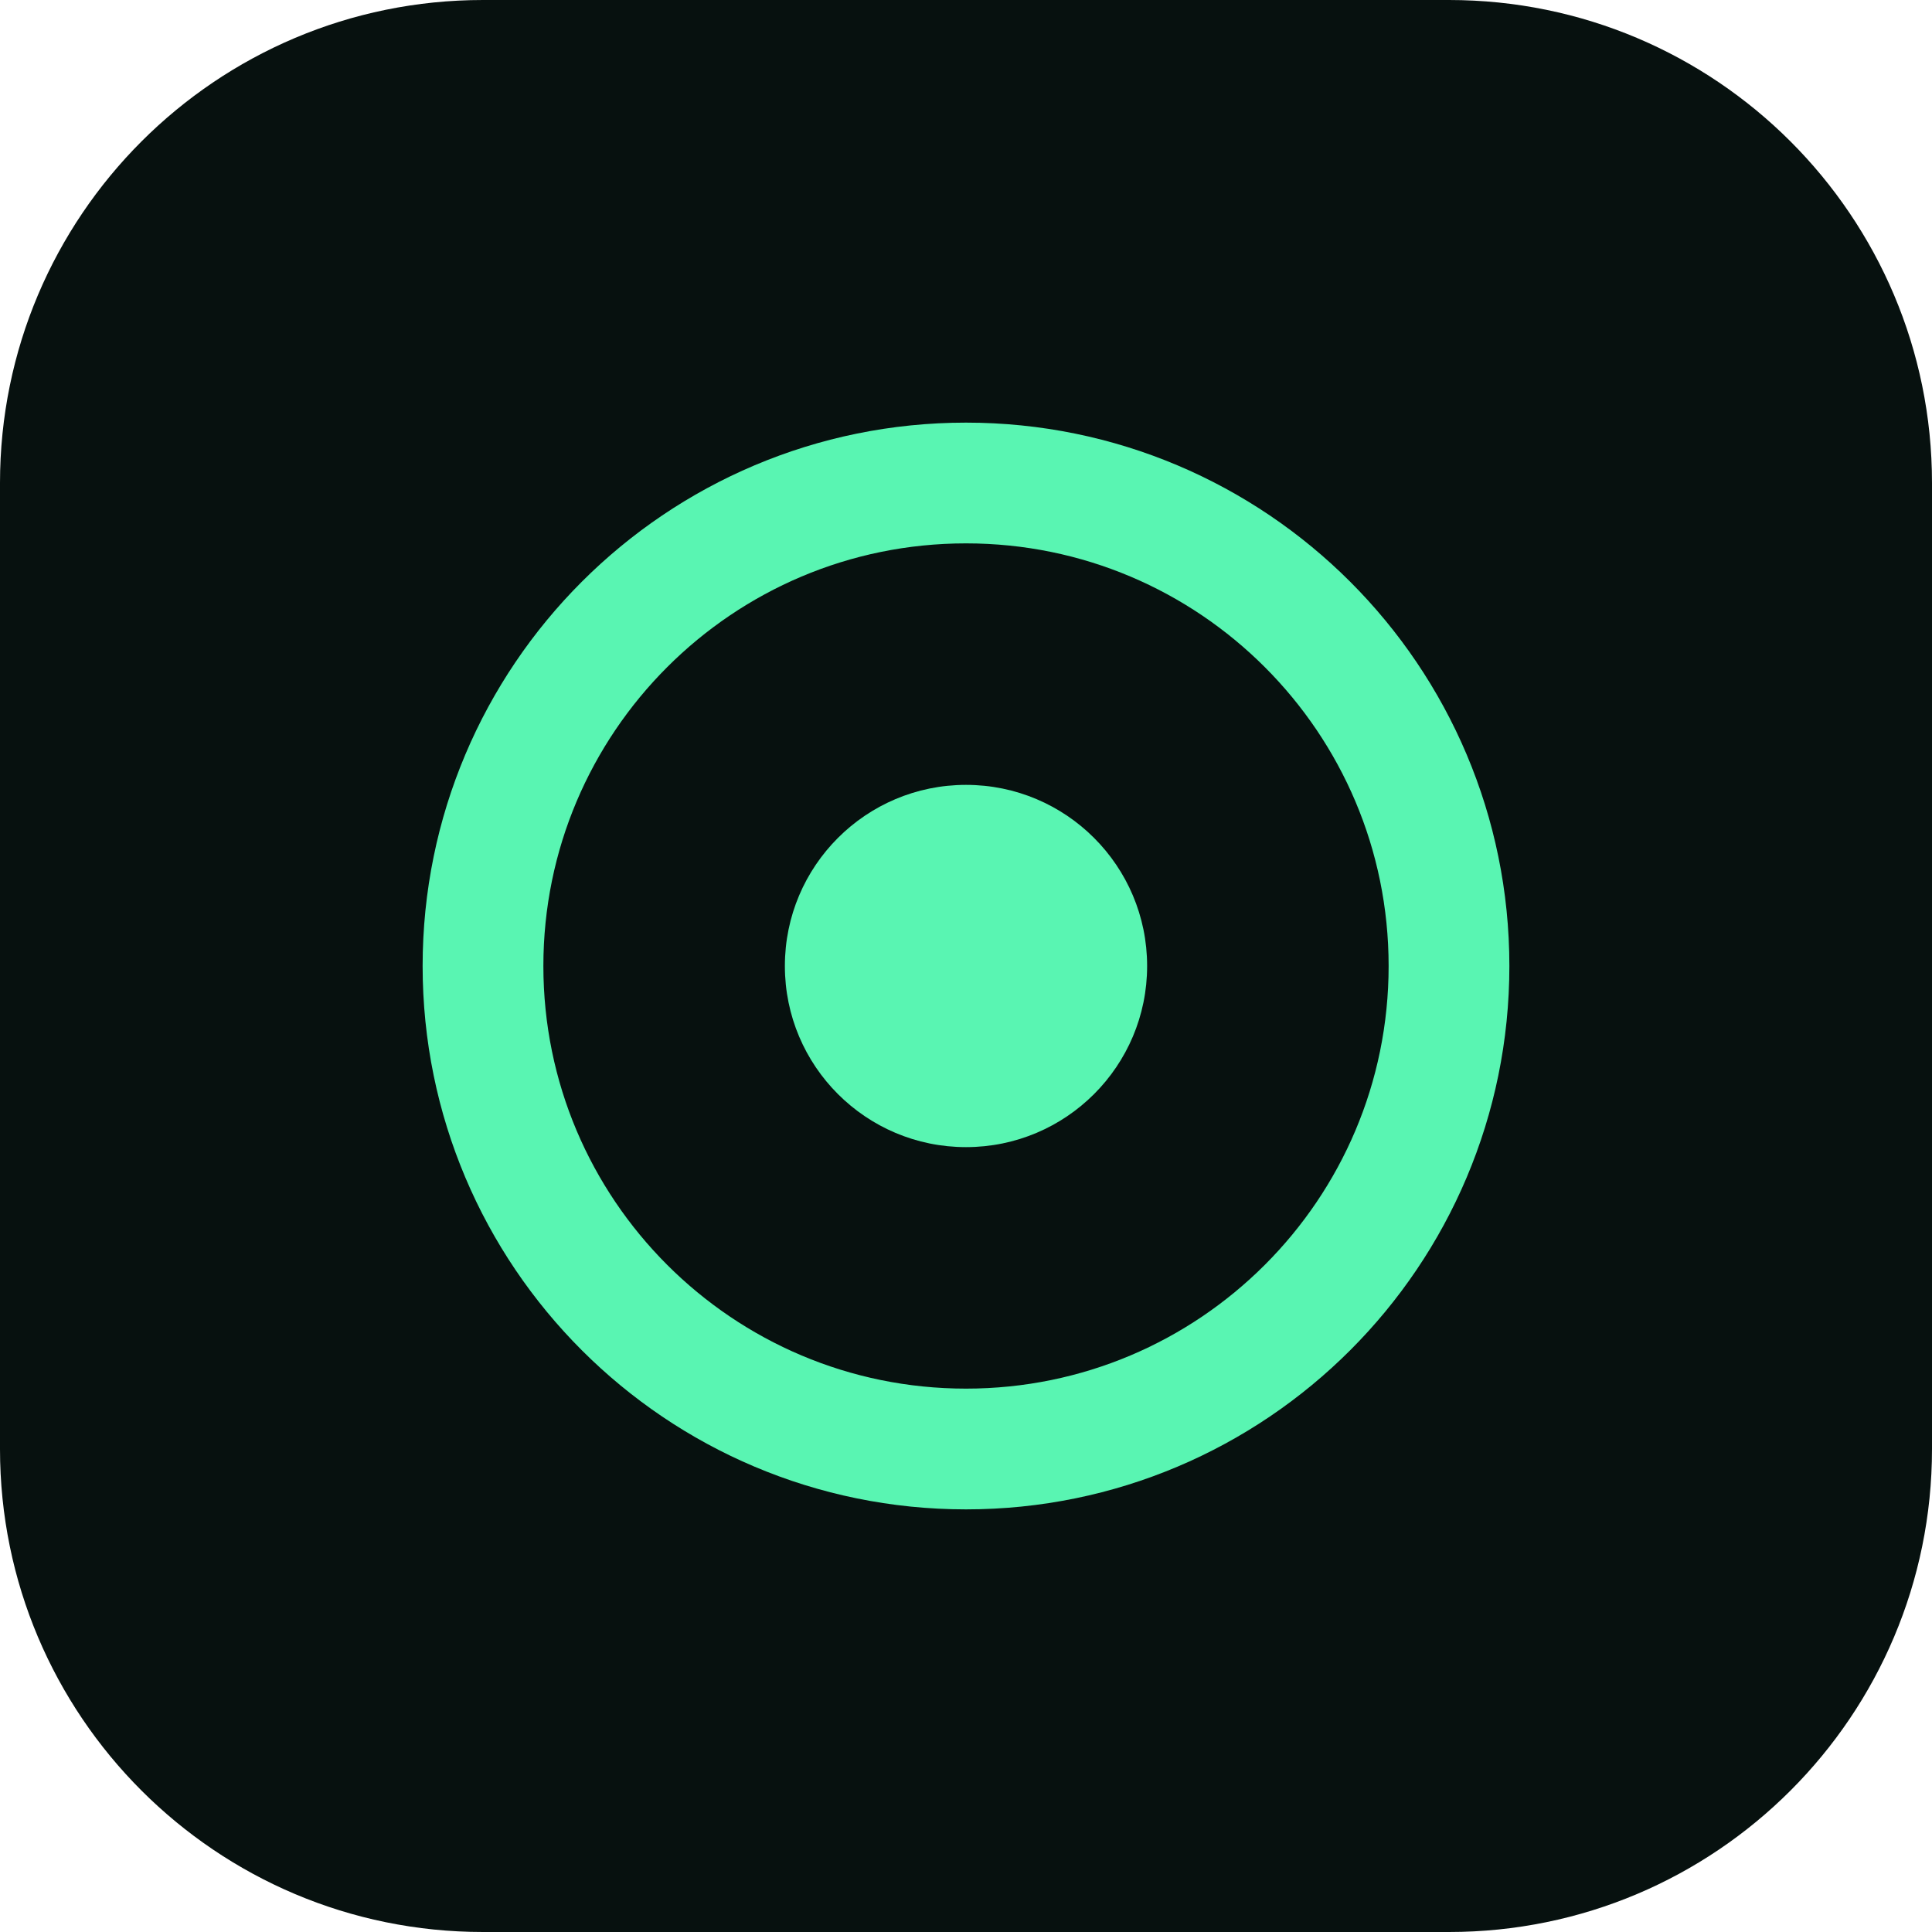
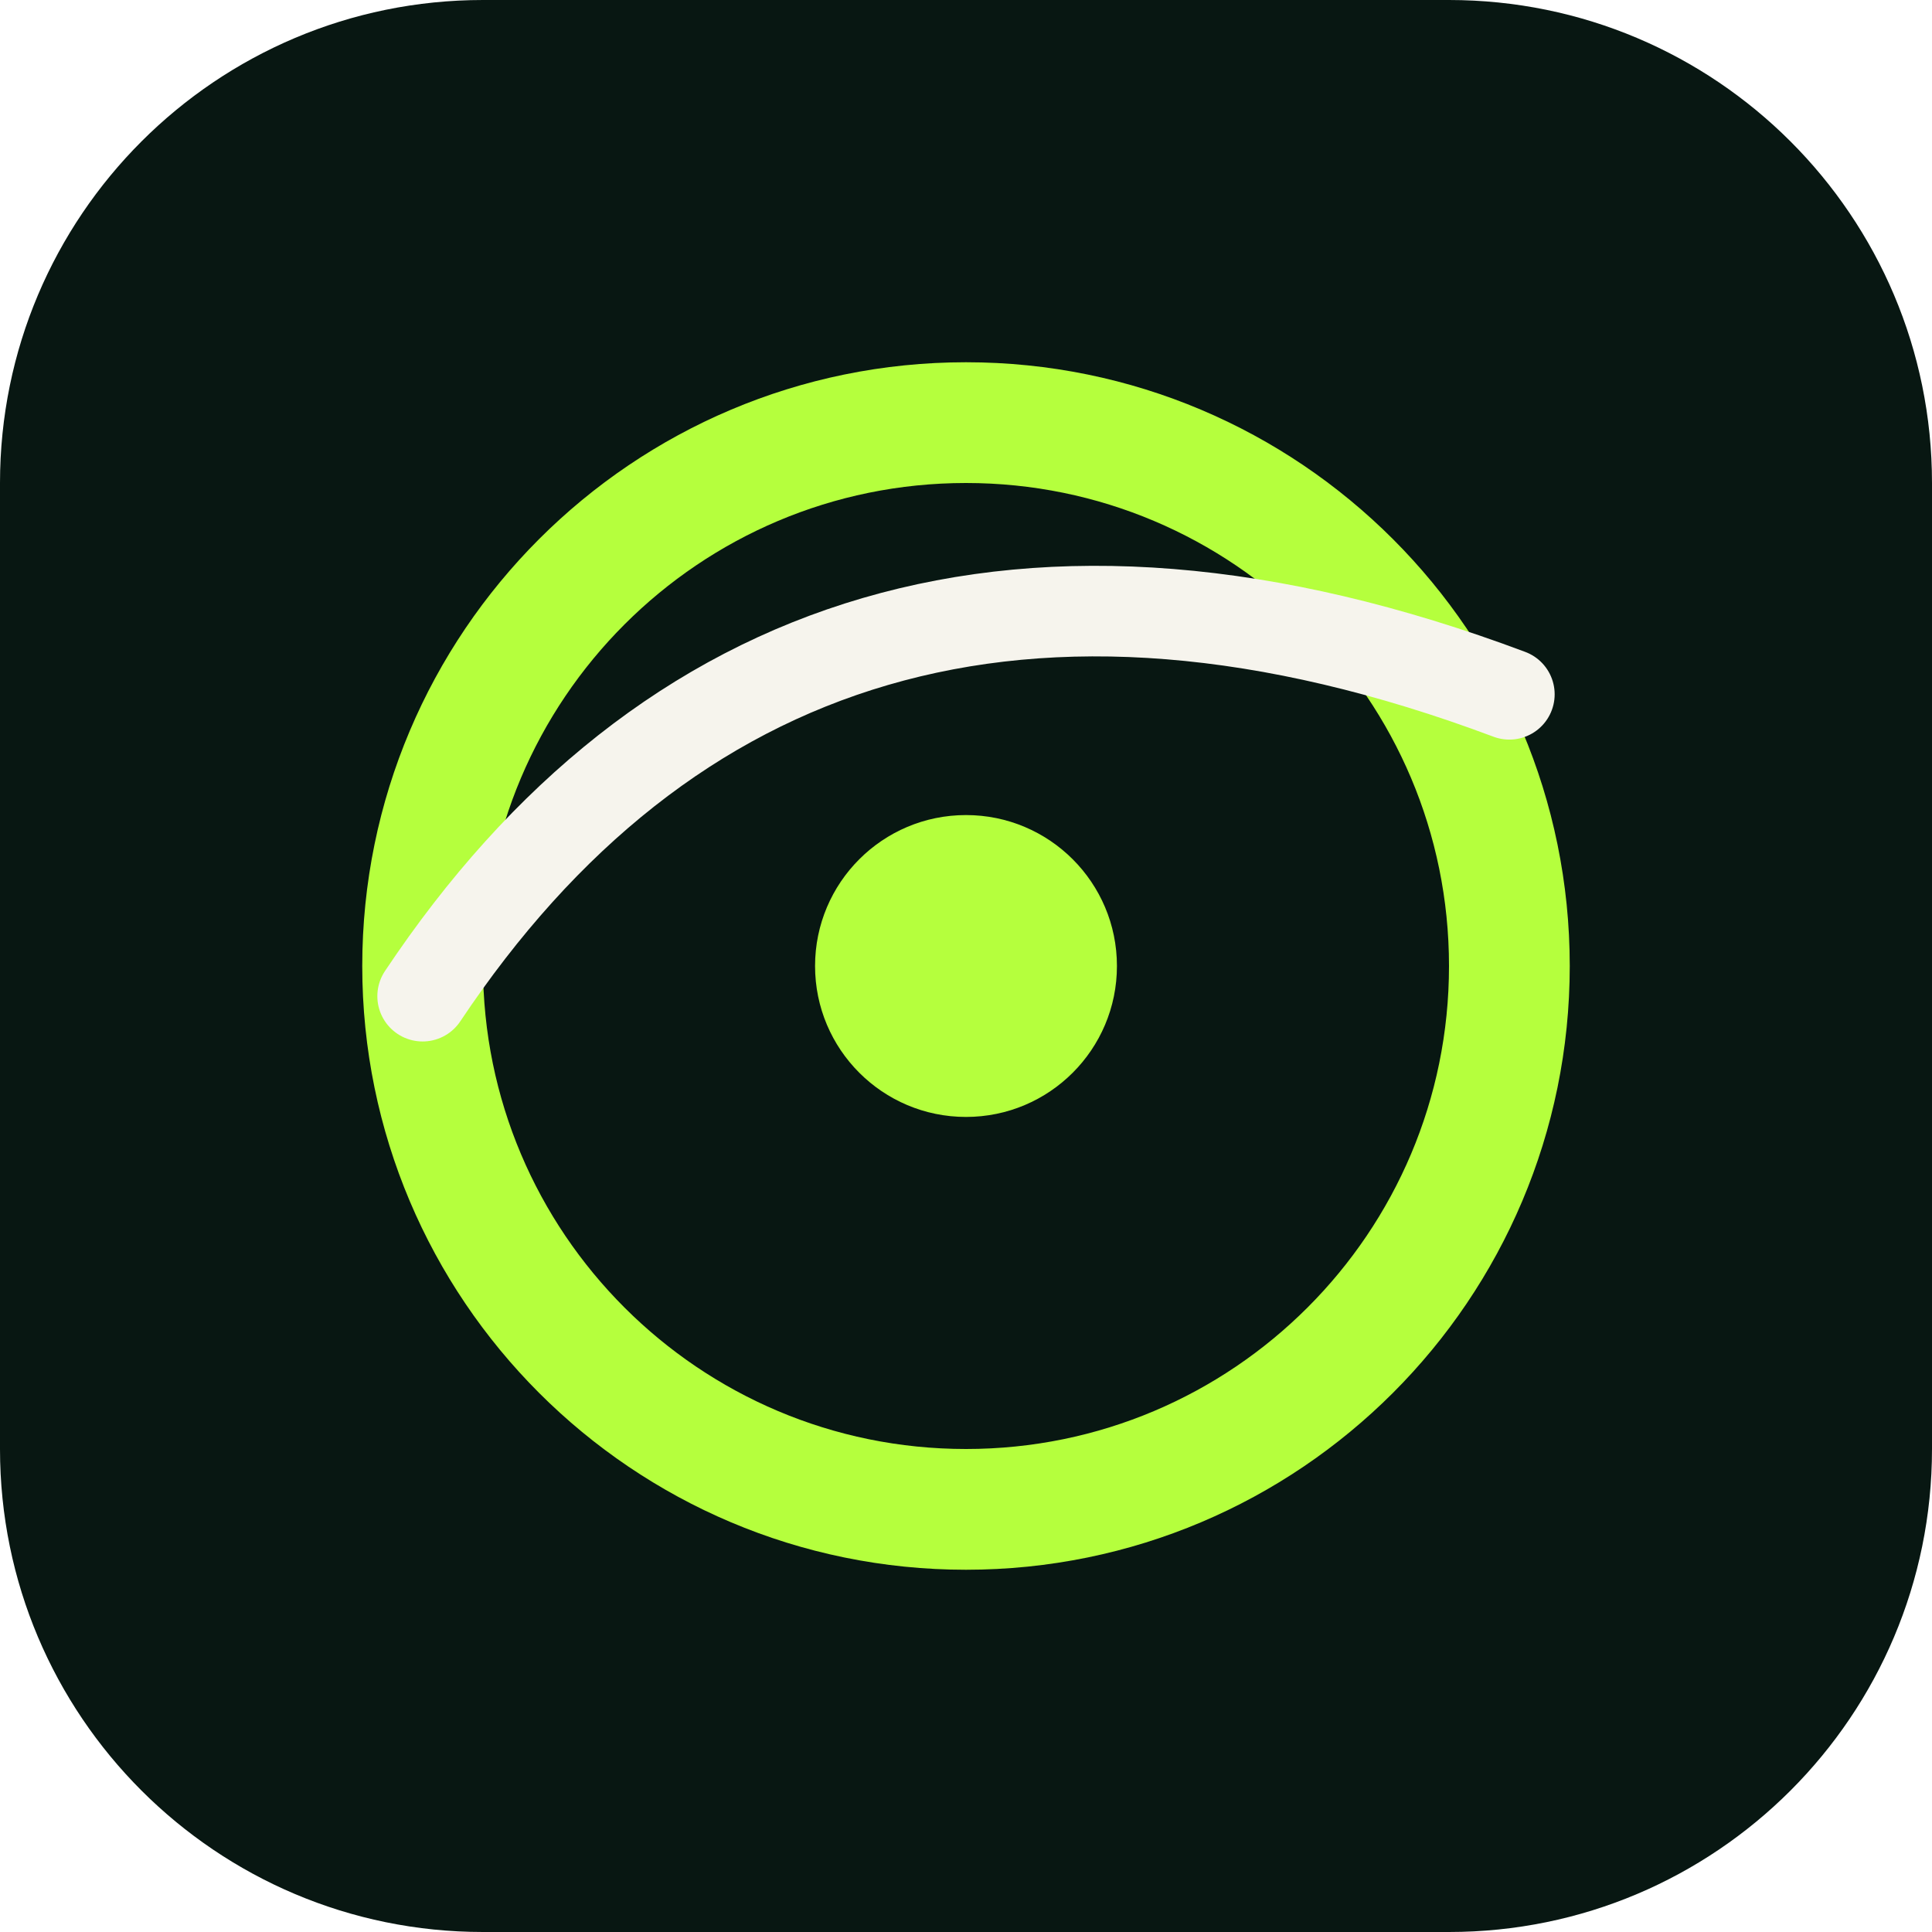
<svg xmlns="http://www.w3.org/2000/svg" viewBox="0 0 64 64">
-   <rect width="64" height="64" rx="16" fill="#07110f" />
-   <circle cx="32" cy="32" r="16" fill="none" stroke="#59f5b2" stroke-width="4" />
-   <circle cx="32" cy="32" r="6" fill="#59f5b2" />
+   <rect width="64" height="64" rx="16" fill="#081712" />
+   <circle cx="32" cy="32" r="18" fill="none" stroke="#B5FF3D" stroke-width="4" />
+   <path d="M14 33c8-12 20-16 36-10" fill="none" stroke="#F6F4ED" stroke-width="3" stroke-linecap="round" />
+   <circle cx="32" cy="32" r="5" fill="#B5FF3D" />
</svg>
